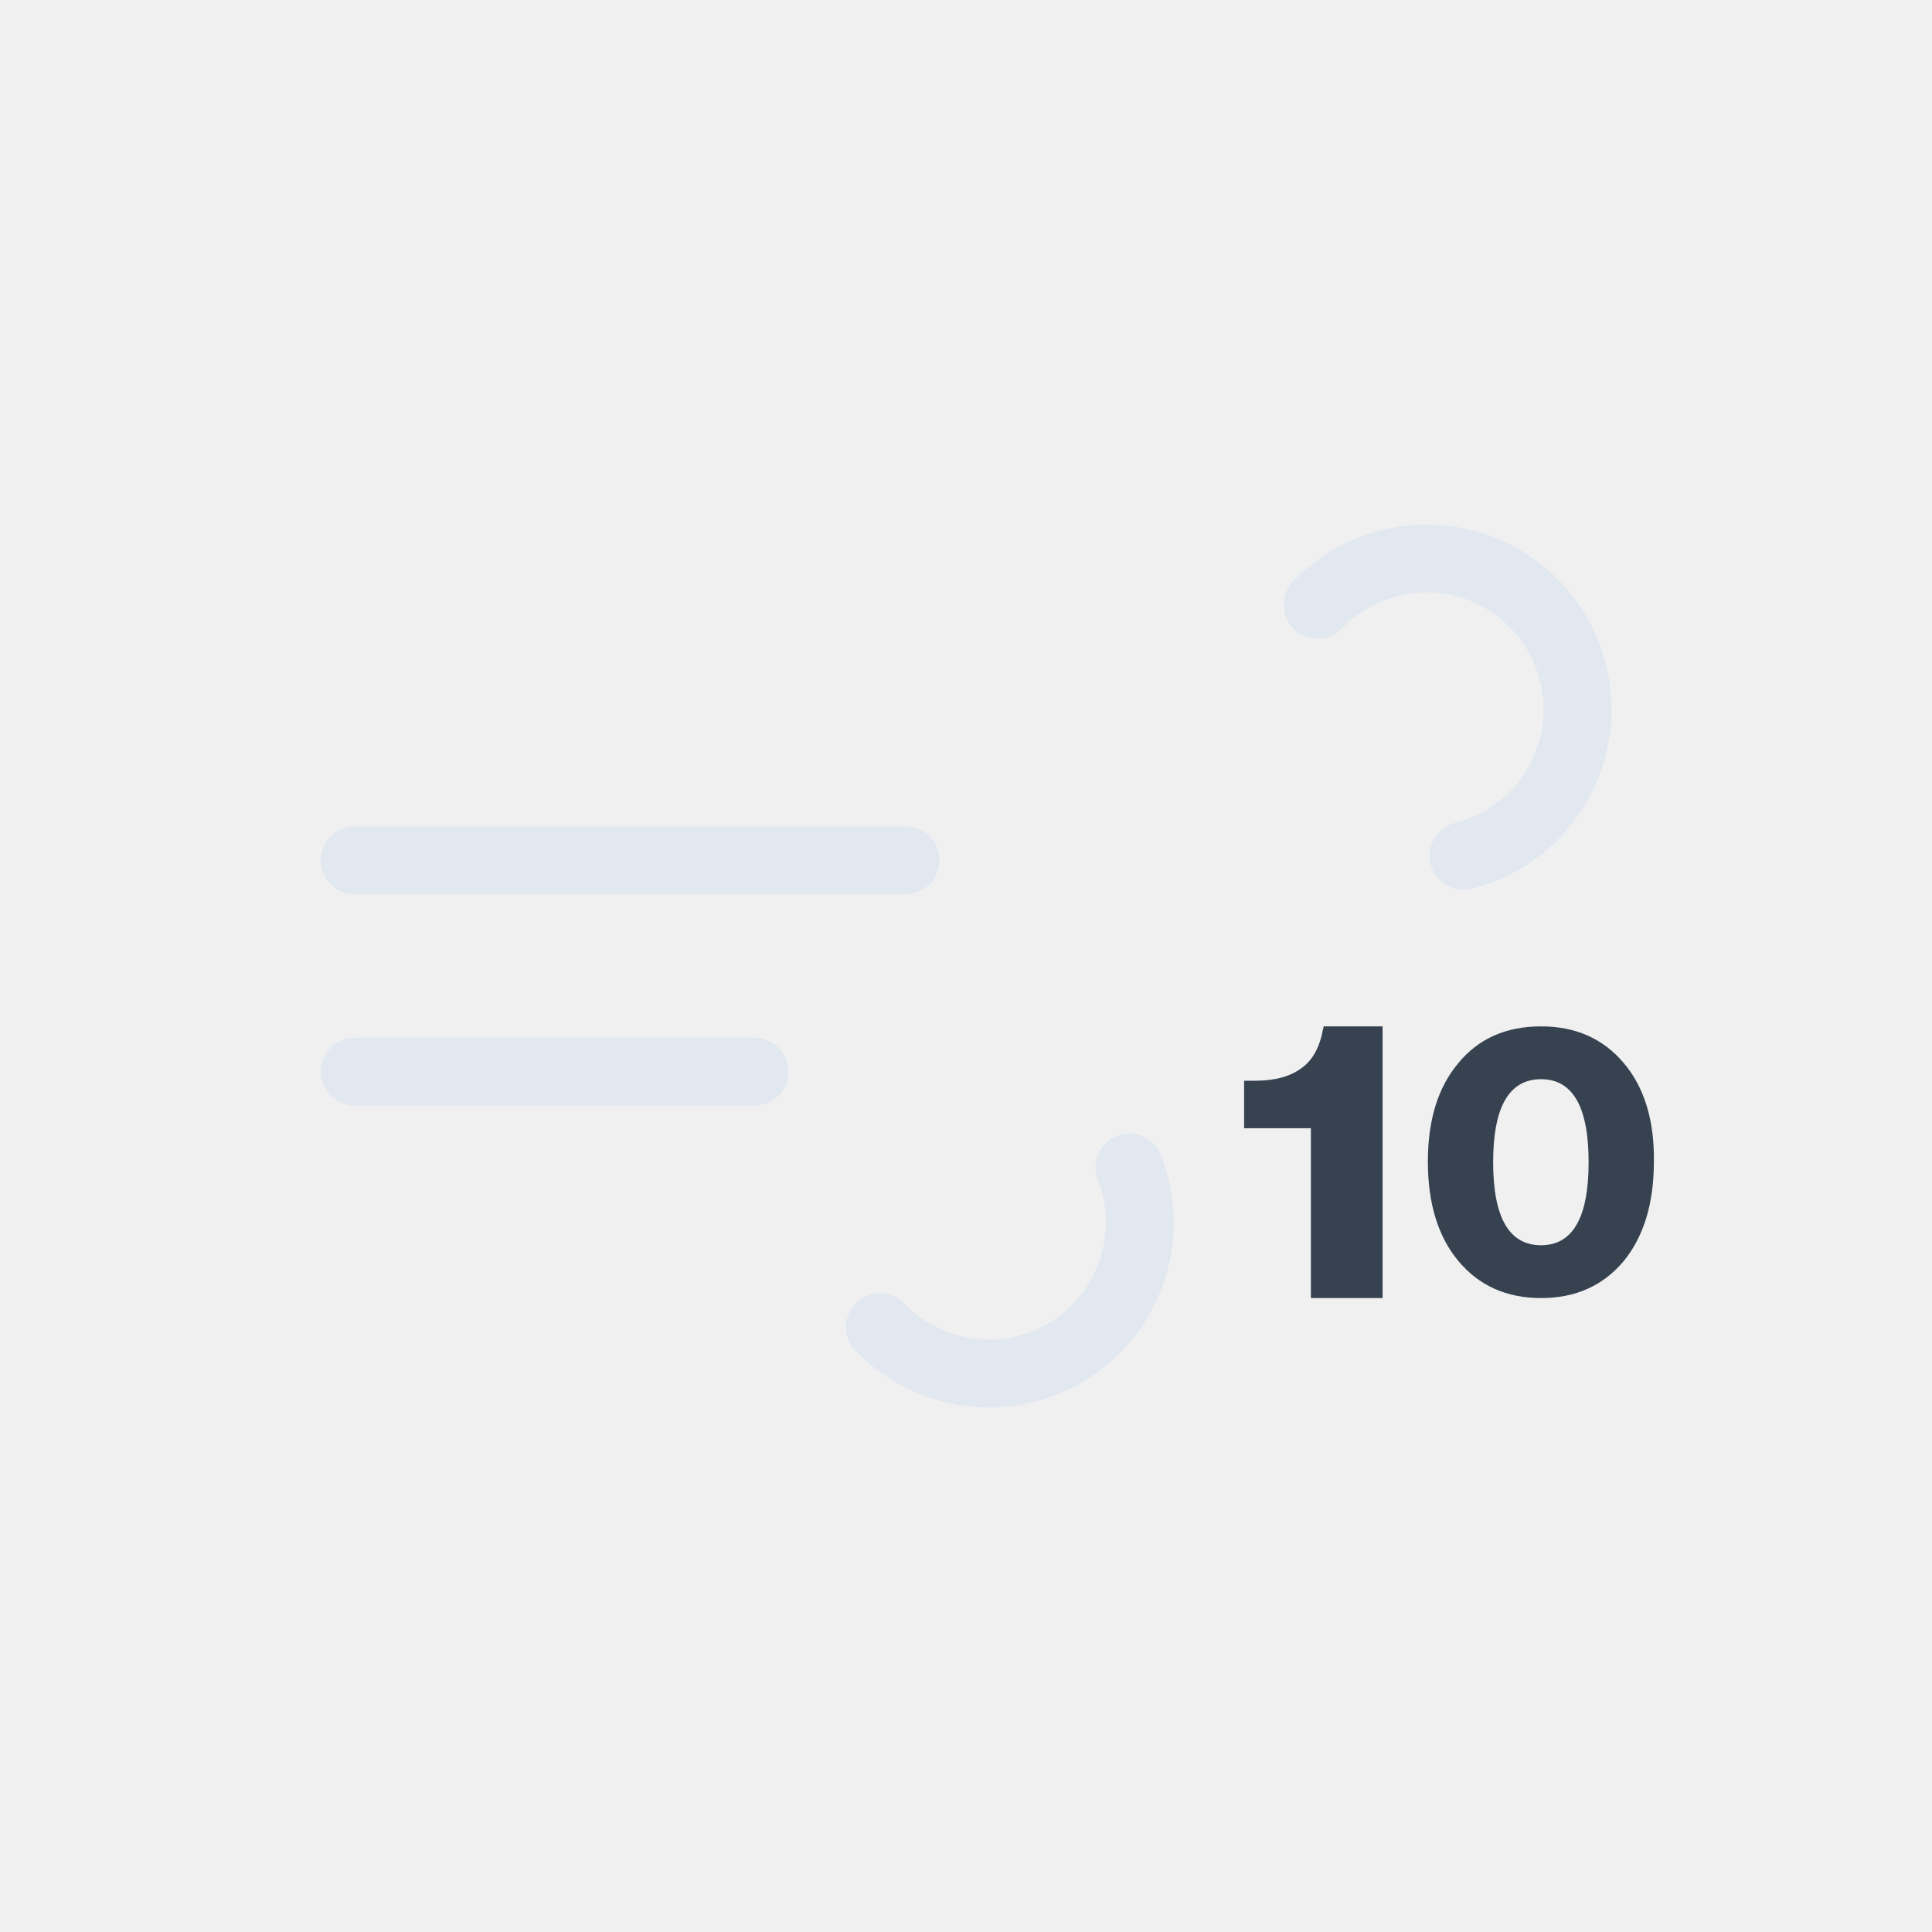
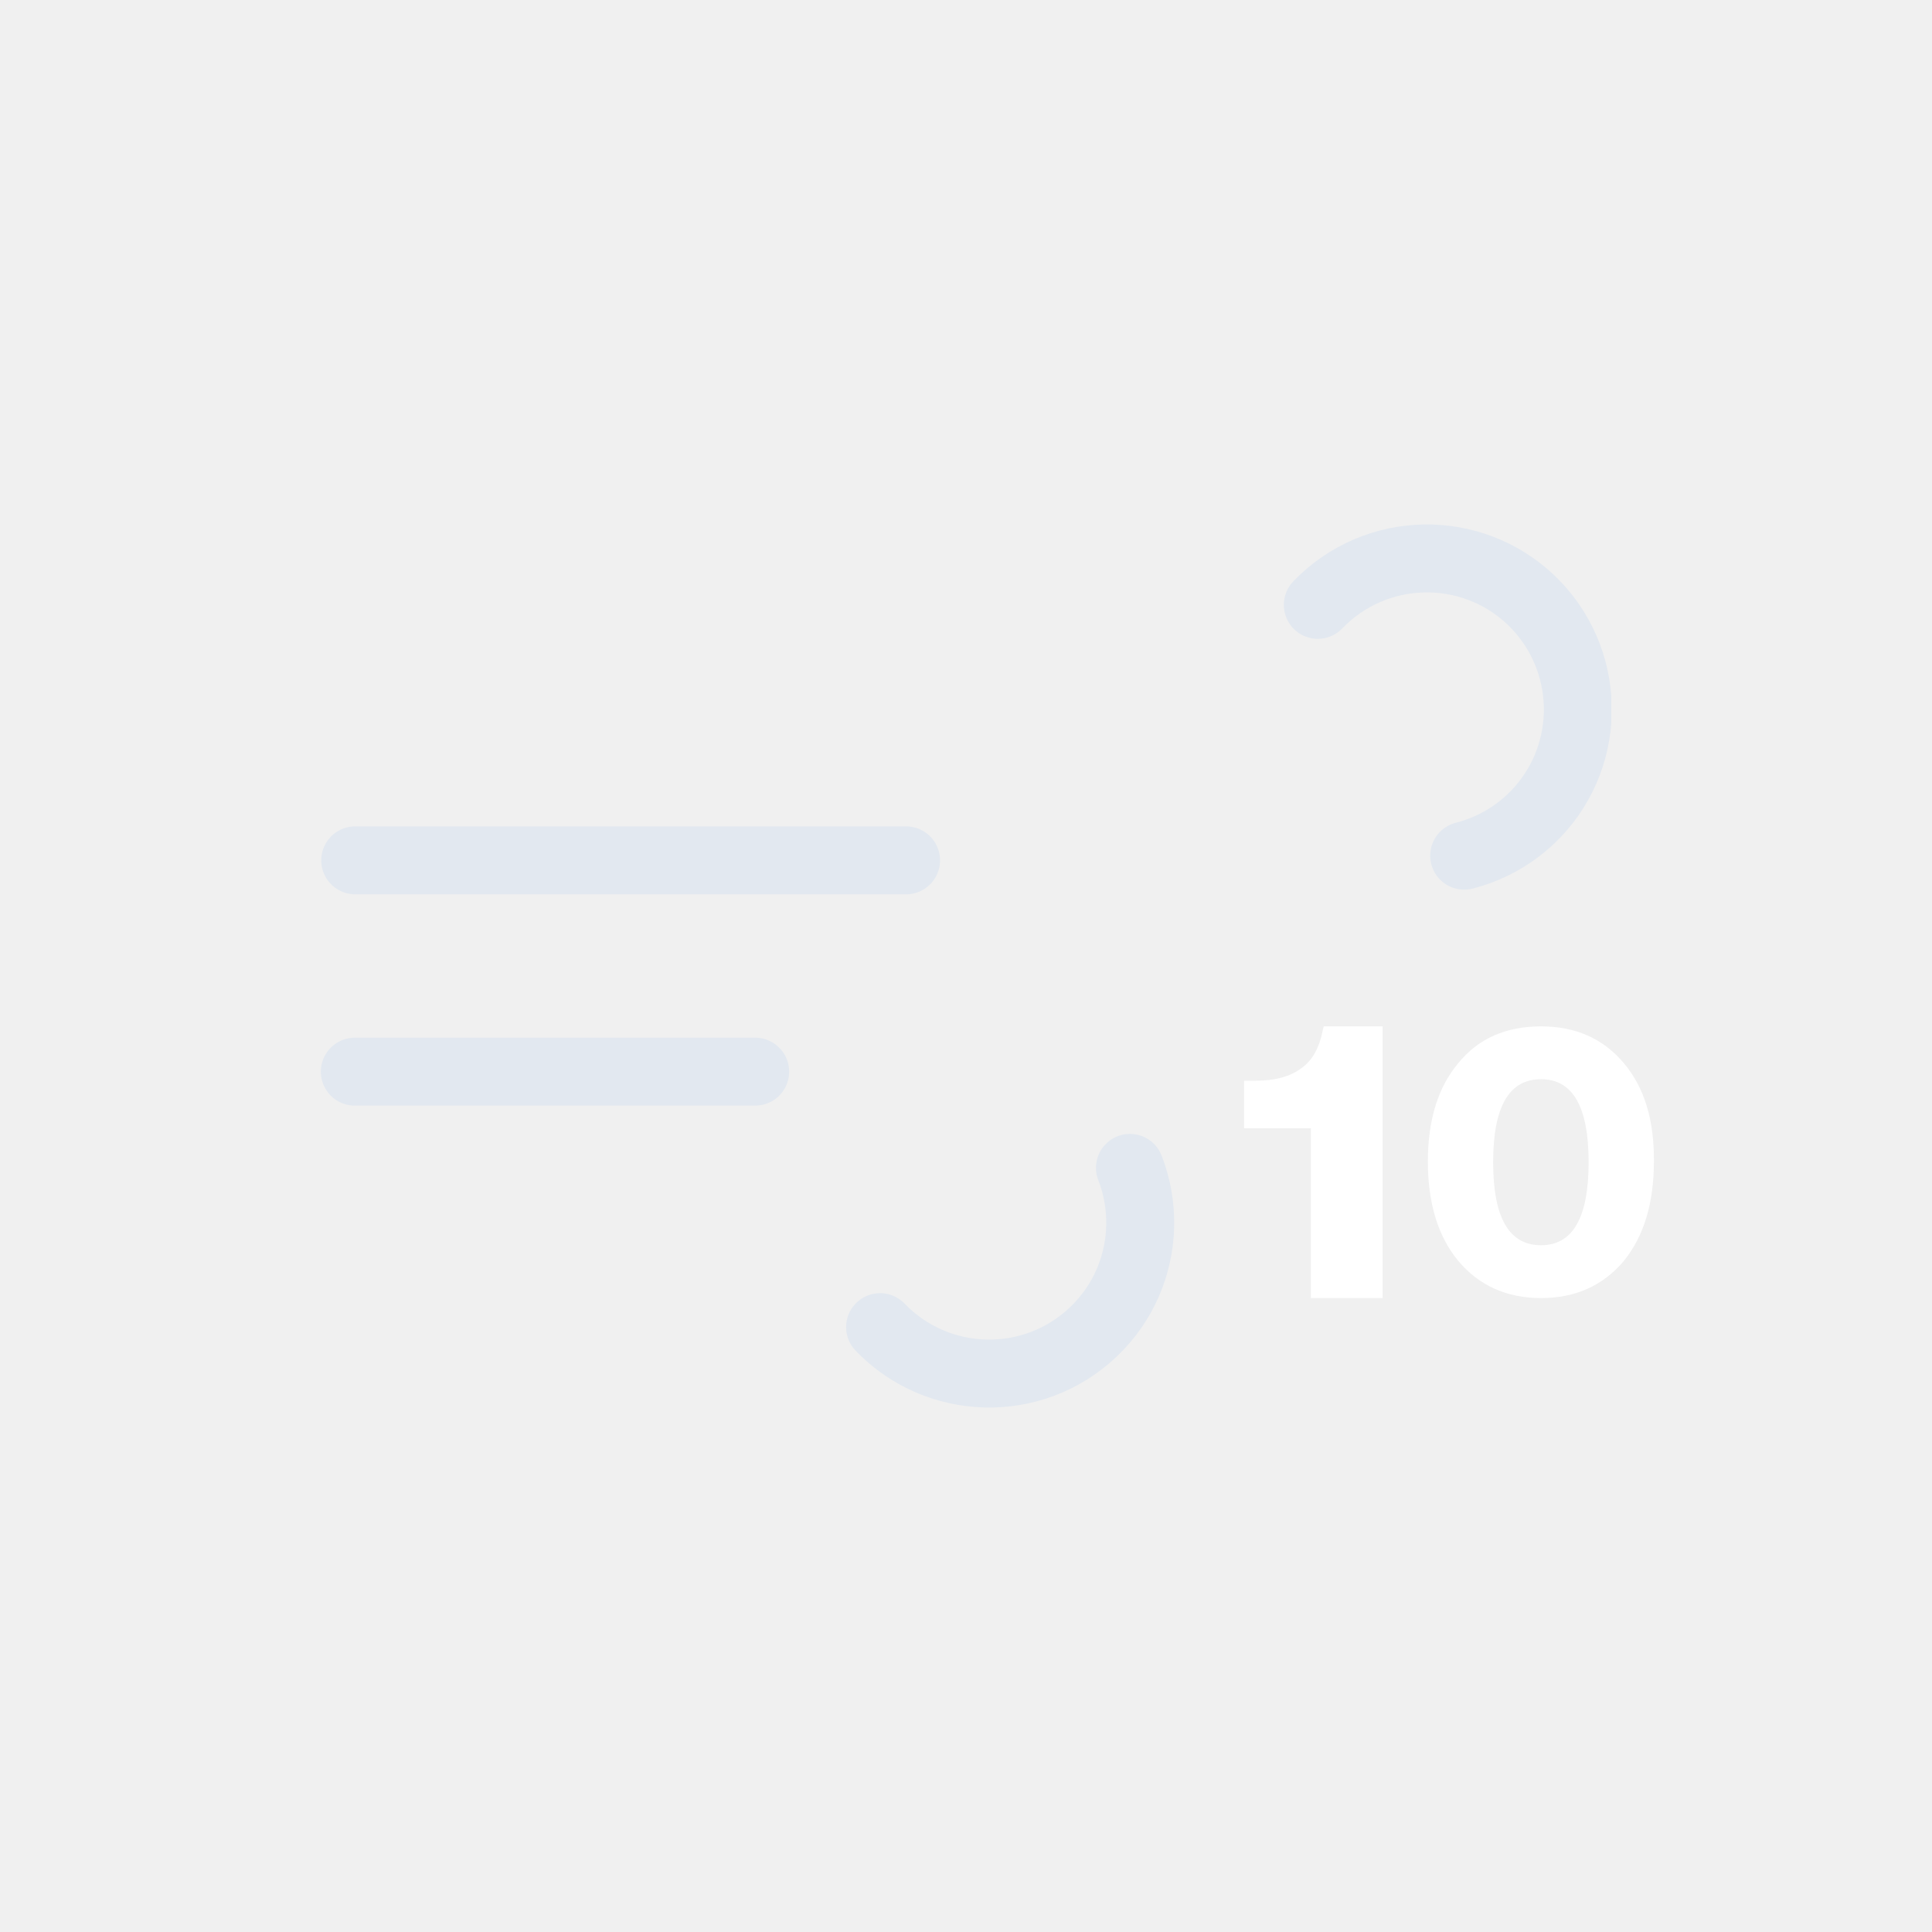
- <svg xmlns="http://www.w3.org/2000/svg" xmlns:xlink="http://www.w3.org/1999/xlink" viewBox="0 0 512 512">
-   <defs>
-     <symbol id="a" viewBox="0 0 342 234">
-       <path fill="none" stroke="#e2e8f0" stroke-dasharray="148" stroke-linecap="round" stroke-miterlimit="10" stroke-width="18" d="M264.2 21.3A40 40 0 11293 89H9">
-         <animate attributeName="stroke-dashoffset" dur="6s" repeatCount="indefinite" values="0; 4144" />
-       </path>
-       <path fill="none" stroke="#e2e8f0" stroke-dasharray="110" stroke-linecap="round" stroke-miterlimit="10" stroke-width="18" d="M148.2 212.7A40 40 0 10177 145H9">
-         <animate attributeName="stroke-dashoffset" dur="6s" repeatCount="indefinite" values="0; 2420" />
-       </path>
-     </symbol>
-   </defs>
-   <use xlink:href="#a" width="342" height="234" transform="translate(85 139)" />
-   <path fill="#374251" d="M366.4 344h-19v-45h-17.7v-12.6h3q7.8 0 12.3-3.4 4.3-3.1 5.6-10.2l.2-.8h15.6Zm63.9-9.8q-8.2 9.8-21.9 9.8t-21.9-9.8q-8.1-9.7-8.1-26.4 0-16.5 8.1-26.1 8-9.7 21.9-9.7 13.7 0 21.9 9.7t8 26.1q0 16.6-8 26.4Zm-21.9-4.2q12.6 0 12.6-22t-12.6-22q-12.7 0-12.7 22t12.7 22Z" />
+ <svg xmlns="http://www.w3.org/2000/svg" xmlns:xlink="http://www.w3.org/1999/xlink" version="1.1" id="Layer_1" x="0px" y="0px" viewBox="0 0 512 512" style="enable-background:new 0 0 512 512;" xml:space="preserve">
+   <style type="text/css">
+ 	.st0{fill:none;stroke:#E2E8F0;stroke-width:18;stroke-linecap:round;stroke-miterlimit:10;stroke-dasharray:148;}
+ 	.st1{fill:none;stroke:#E2E8F0;stroke-width:18;stroke-linecap:round;stroke-miterlimit:10;stroke-dasharray:110;}
+ 	.st2{fill:#FFFFFF;}
+ </style>
+   <symbol id="a" viewBox="-171 -117 342.1 234">
+     <path class="st0" d="M93.2-95.7c15.3-15.9,40.6-16.5,56.6-1.2c15.9,15.3,16.5,40.6,1.2,56.6c-7.6,7.9-18,12.3-28.9,12.3h-284 ">
+       <animate accumulate="none" additive="replace" attributeName="stroke-dashoffset" calcMode="linear" dur="6s" fill="remove" repeatCount="indefinite" restart="always" values="0; 4144">
+ 			</animate>
+     </path>
+     <path class="st1" d="M-22.8,95.7c15.3,15.9,40.6,16.5,56.6,1.2s16.5-40.6,1.2-56.6C27.3,32.4,16.9,28,6,28h-168 ">
+       <animate accumulate="none" additive="replace" attributeName="stroke-dashoffset" calcMode="linear" dur="6s" fill="remove" repeatCount="indefinite" restart="always" values="0; 2420">
+ 			</animate>
+     </path>
+   </symbol>
+   <g>
+     <defs>
+       <rect id="SVGID_1_" x="85" y="139" width="342" height="234" />
+     </defs>
+     <clipPath id="SVGID_00000004548083505660406490000018193369300211616186_">
+       <use xlink:href="#SVGID_1_" style="overflow:visible;" />
+     </clipPath>
+     <g style="clip-path:url(#SVGID_00000004548083505660406490000018193369300211616186_);">
+       <use xlink:href="#a" width="342.1" height="234" x="-171" y="-117" transform="matrix(1 0 0 1 256.0284 256)" style="overflow:visible;" />
+     </g>
+   </g>
+   <path class="st2" d="M366.4,344h-19v-45h-17.7v-12.6h3c5.2,0,9.3-1.1,12.3-3.4c2.9-2.1,4.7-5.5,5.6-10.2l0.2-0.8h15.6V344z   M430.3,334.2c-5.5,6.5-12.8,9.8-21.9,9.8c-9.1,0-16.4-3.3-21.9-9.8c-5.4-6.5-8.1-15.3-8.1-26.4c0-11,2.7-19.7,8.1-26.1  c5.3-6.5,12.6-9.7,21.9-9.7c9.1,0,16.4,3.2,21.9,9.7s8.1,15.2,8,26.1C438.3,318.9,435.6,327.7,430.3,334.2z M408.4,330  c8.4,0,12.6-7.3,12.6-22s-4.2-22-12.6-22c-8.5,0-12.7,7.3-12.7,22S399.9,330,408.4,330z" />
</svg>
